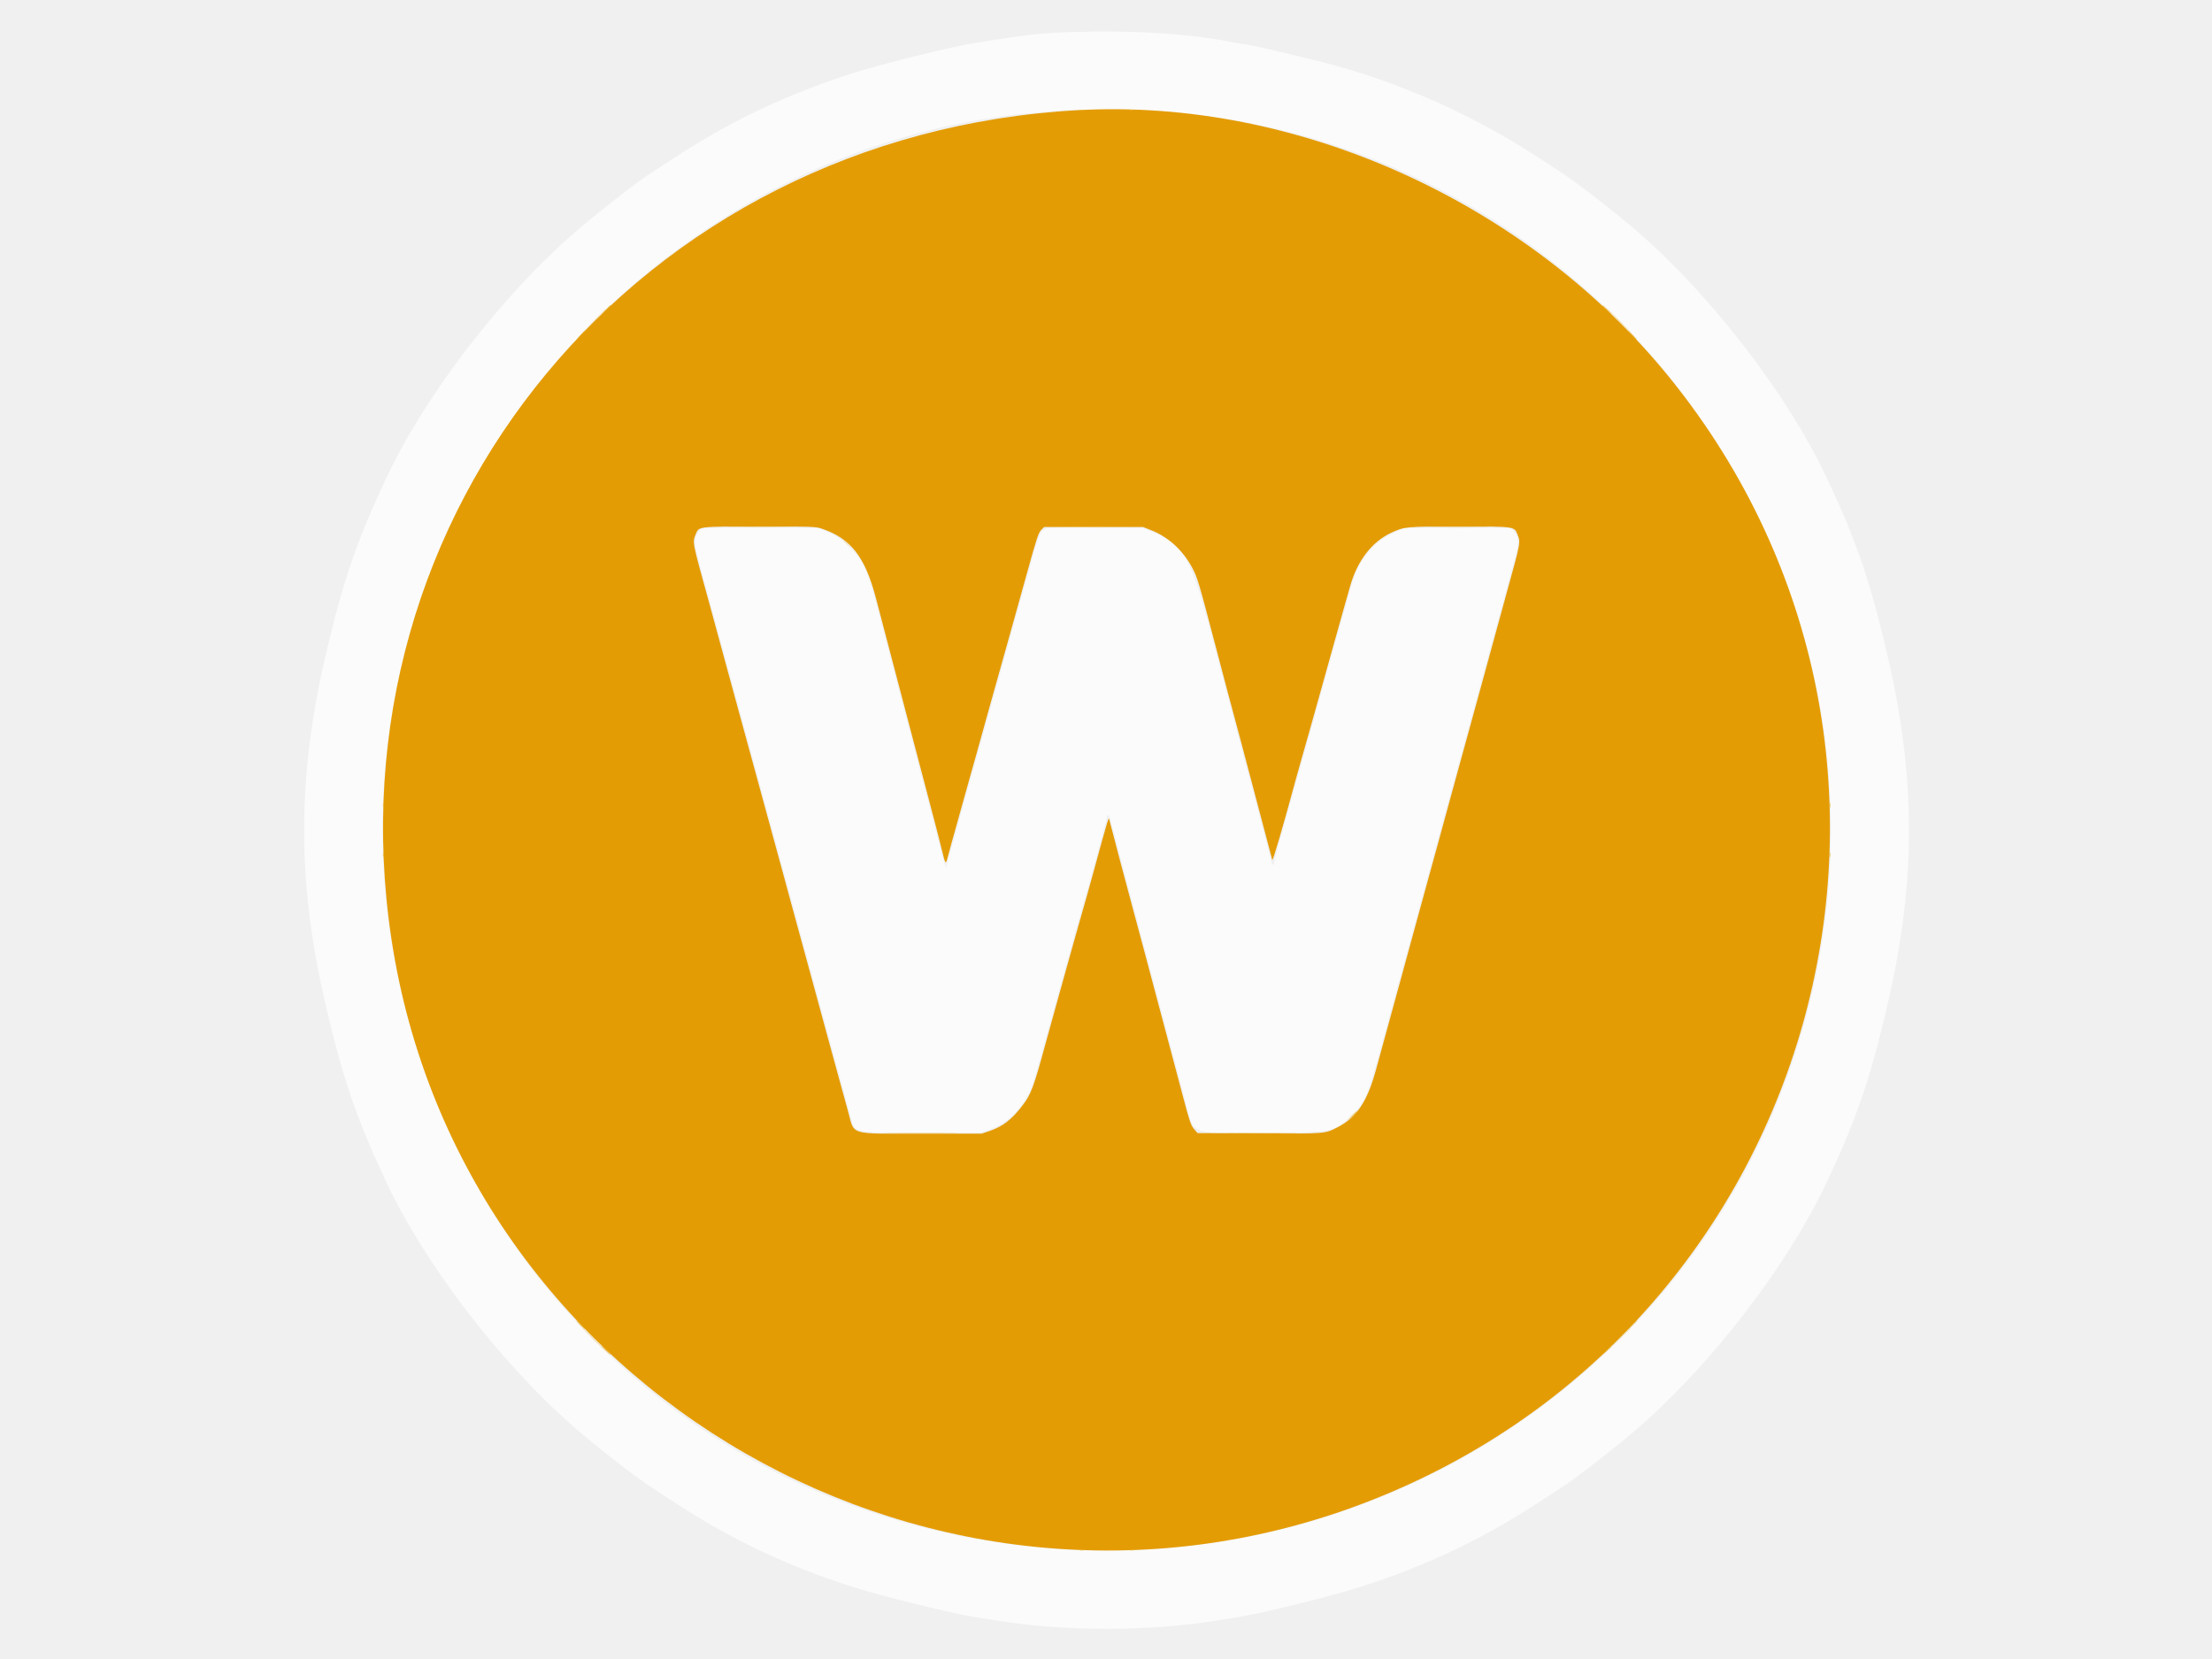
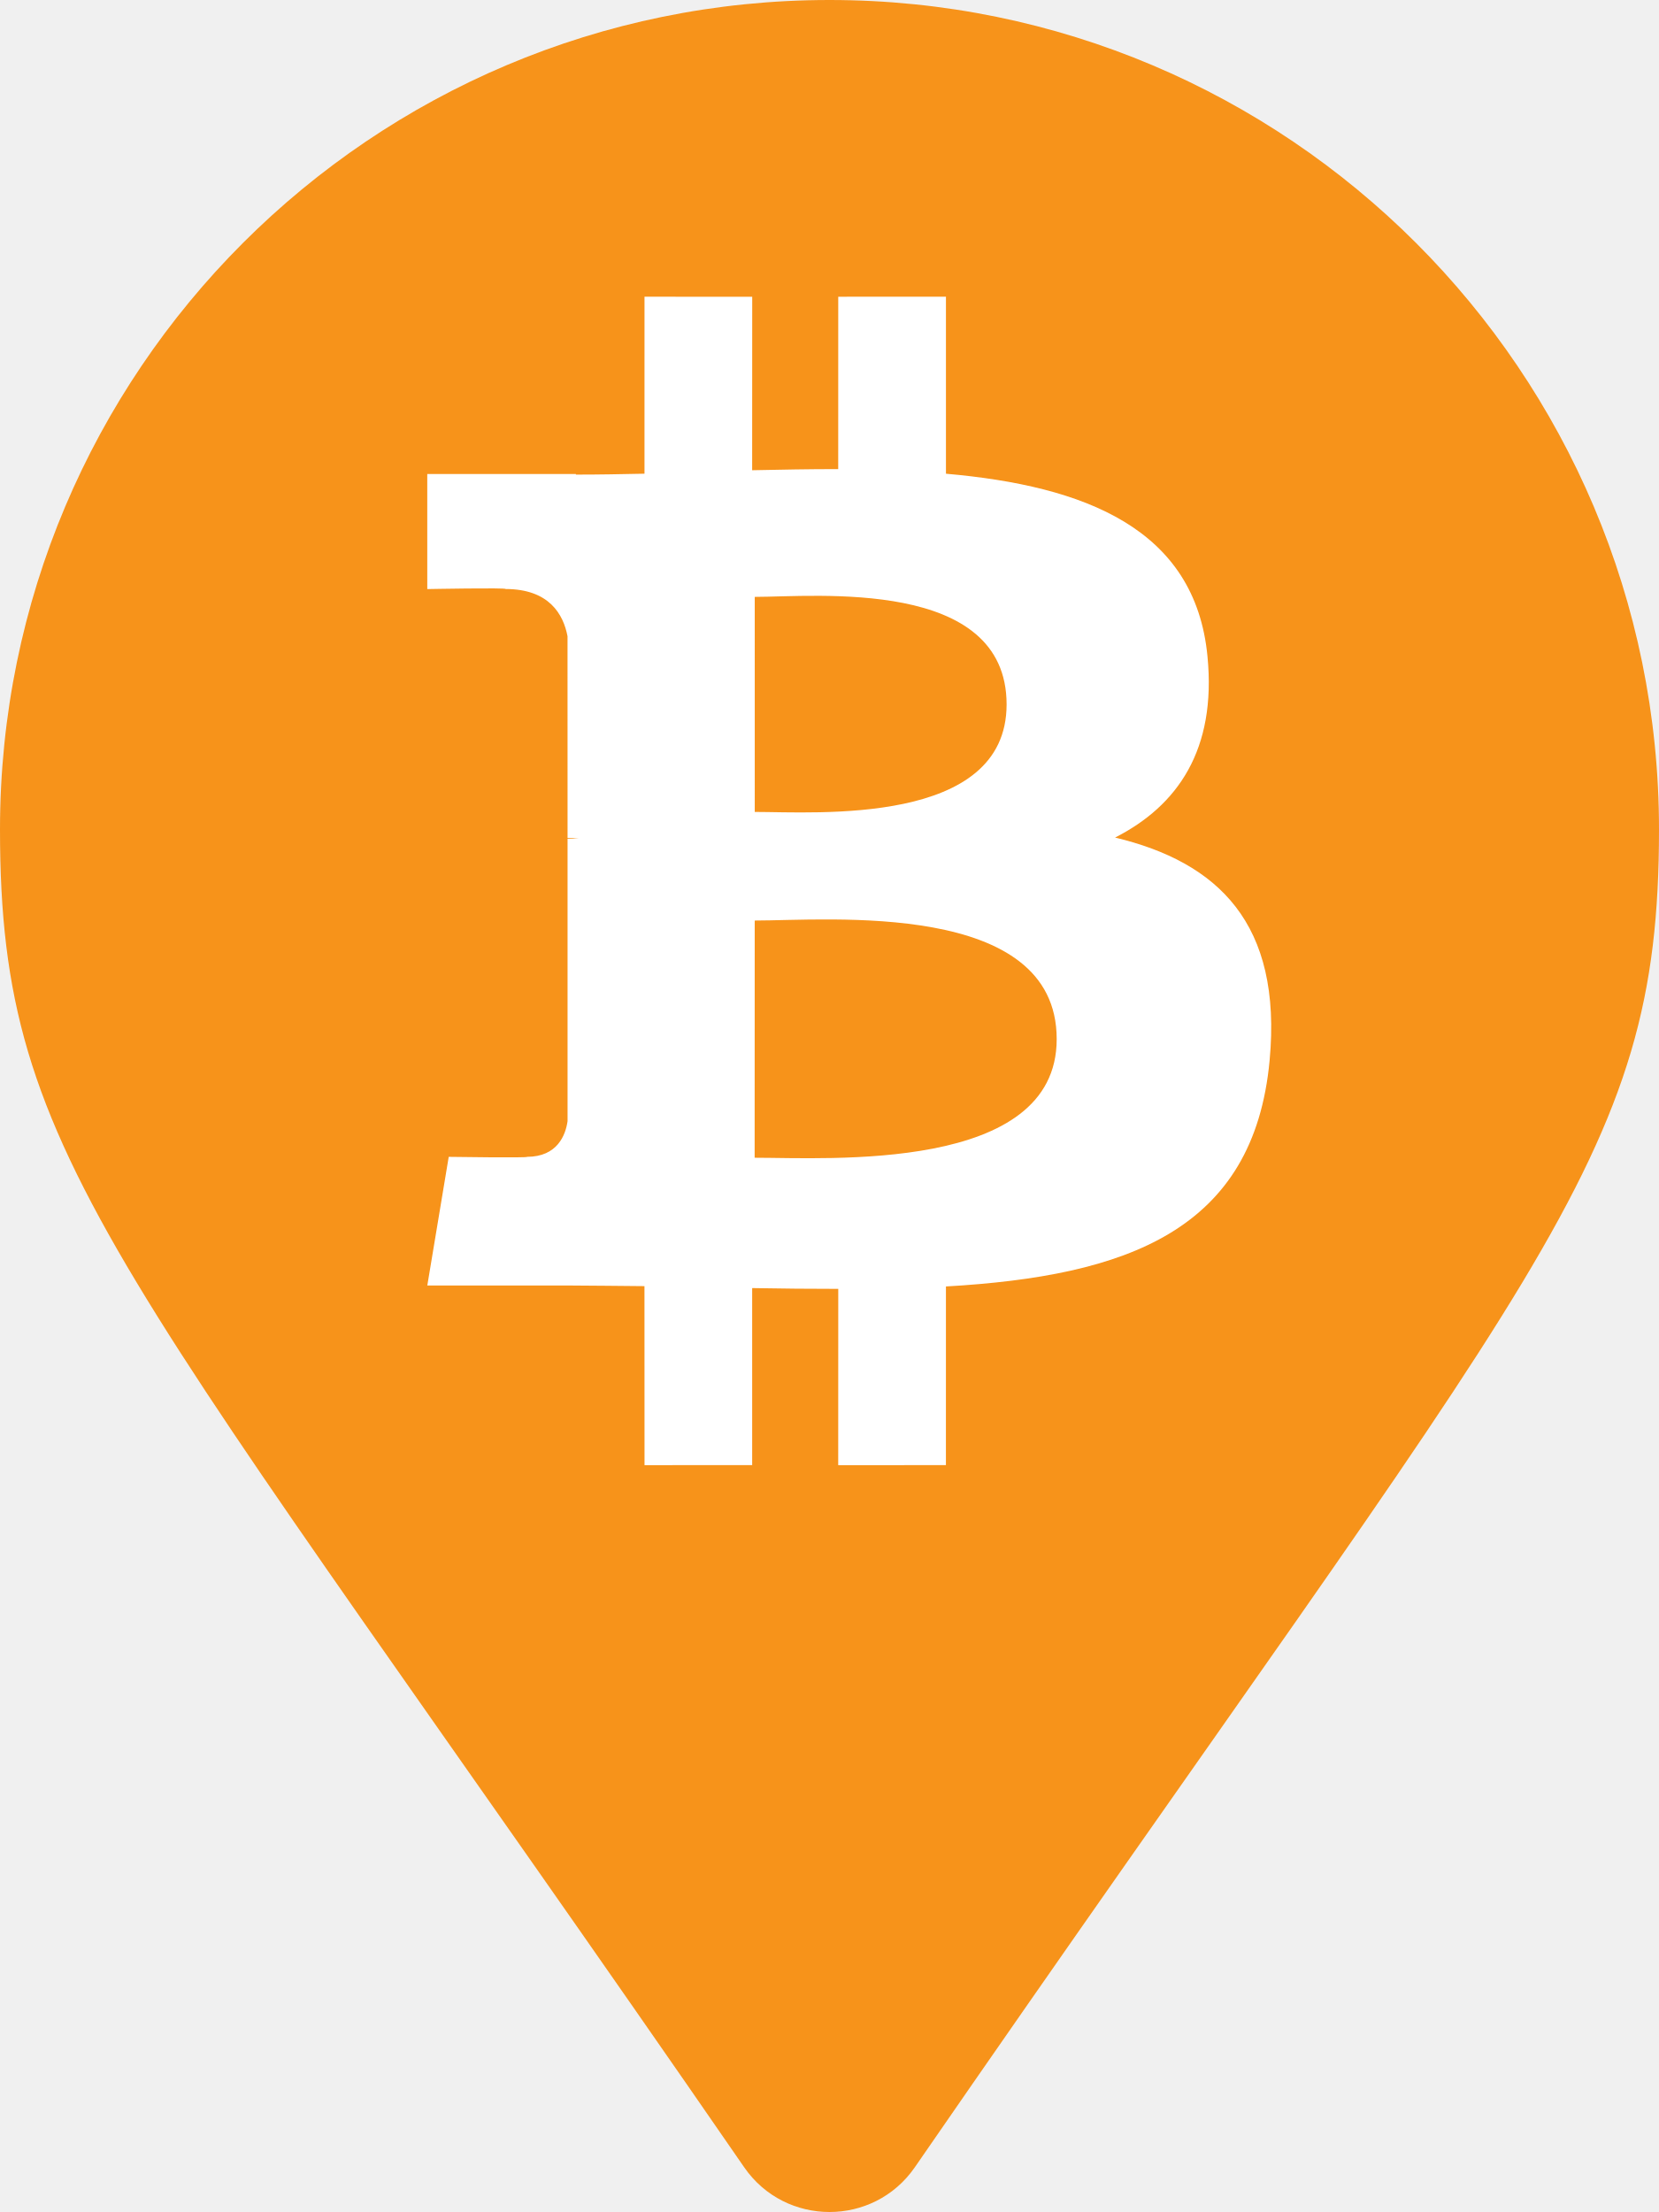
- <svg xmlns="http://www.w3.org/2000/svg" id="svg" version="1.1" width="400" height="300" viewBox="0, 0, 400,300">
-   <g id="svgg">
-     <path id="path0" d="M193.500 5.803 C 188.917 5.955,185.742 6.274,180.565 7.104 C 178.879 7.375,176.870 7.694,176.100 7.815 C 171.981 8.459,159.095 11.651,154.068 13.273 C 142.052 17.148,131.839 22.018,121.622 28.743 C 119.820 29.929,118.198 30.990,118.018 31.100 C 115.622 32.568,107.757 38.676,103.727 42.200 C 90.516 53.751,76.951 71.432,69.970 86.200 C 64.505 97.763,62.011 105.045,58.829 118.739 C 53.723 140.713,53.723 159.487,58.829 181.461 C 62.011 195.155,64.505 202.437,69.970 214.000 C 76.951 228.768,90.516 246.449,103.727 258.000 C 107.757 261.524,115.622 267.632,118.018 269.100 C 118.198 269.210,119.820 270.271,121.622 271.457 C 131.839 278.182,142.052 283.052,154.068 286.927 C 159.094 288.548,171.978 291.740,176.100 292.385 C 176.870 292.506,178.895 292.827,180.600 293.099 C 192.648 295.023,207.552 295.023,219.600 293.099 C 221.305 292.827,223.330 292.506,224.100 292.385 C 228.222 291.740,241.106 288.548,246.132 286.927 C 258.148 283.052,268.361 278.182,278.578 271.457 C 280.380 270.271,282.002 269.210,282.182 269.100 C 284.578 267.632,292.443 261.524,296.473 258.000 C 309.684 246.449,323.249 228.768,330.230 214.000 C 335.695 202.437,338.189 195.155,341.371 181.461 C 346.477 159.487,346.477 140.713,341.371 118.739 C 338.189 105.045,335.695 97.763,330.230 86.200 C 323.249 71.432,309.684 53.751,296.473 42.200 C 292.443 38.676,284.578 32.568,282.182 31.100 C 282.002 30.990,280.380 29.929,278.578 28.743 C 266.351 20.694,252.507 14.587,238.600 11.105 C 232.324 9.533,225.680 8.000,225.147 8.000 C 224.861 8.000,224.013 7.871,223.263 7.714 C 215.633 6.111,204.919 5.423,193.500 5.803 M212.600 20.282 C 294.853 28.039,349.399 109.227,325.383 188.153 C 304.650 256.293,232.911 294.912,163.500 275.299 C 93.842 255.617,53.646 181.623,74.817 112.047 C 90.132 61.714,135.863 24.582,187.800 20.306 C 189.835 20.139,191.905 19.967,192.400 19.925 C 194.845 19.717,209.314 19.972,212.600 20.282 M127.078 95.592 C 126.417 95.866,125.857 96.716,125.725 97.648 C 125.600 98.529,125.781 99.327,127.595 105.900 C 128.564 109.410,129.803 113.935,131.098 118.700 C 132.786 124.908,134.956 132.849,136.400 138.100 C 136.853 139.750,137.616 142.540,138.094 144.300 C 139.910 150.988,141.809 157.935,143.422 163.800 C 143.861 165.395,144.610 168.140,145.086 169.900 C 145.563 171.660,146.422 174.810,146.996 176.900 C 148.088 180.881,149.035 184.350,150.490 189.700 C 150.969 191.460,151.784 194.430,152.300 196.300 C 152.816 198.170,153.450 200.504,153.708 201.487 C 154.637 205.028,153.722 204.794,166.648 204.797 L 177.396 204.800 178.934 204.269 C 182.367 203.083,185.361 199.956,186.660 196.200 C 187.174 194.713,187.407 193.906,189.003 188.100 C 189.456 186.450,189.995 184.515,190.200 183.800 C 190.405 183.085,190.990 180.970,191.499 179.100 C 192.009 177.230,192.549 175.295,192.698 174.800 C 192.848 174.305,193.389 172.370,193.902 170.500 C 194.414 168.630,195.089 166.245,195.403 165.200 C 196.269 162.312,200.200 147.930,200.200 147.648 C 200.200 147.274,200.558 147.350,200.681 147.750 C 200.741 147.942,201.647 151.340,202.695 155.300 C 203.743 159.260,205.503 165.875,206.607 170.000 C 209.782 181.860,212.444 191.852,213.987 197.700 C 216.097 205.694,214.326 204.800,228.053 204.800 C 240.970 204.800,241.248 204.749,244.263 201.827 C 246.984 199.190,247.209 198.646,250.309 187.200 C 250.970 184.759,251.758 181.878,253.372 176.000 C 253.810 174.405,254.575 171.615,255.072 169.800 C 255.570 167.985,256.351 165.150,256.808 163.500 C 257.662 160.417,258.414 157.664,259.786 152.600 C 260.219 151.005,260.947 148.350,261.405 146.700 C 261.864 145.050,262.583 142.440,263.004 140.900 C 263.425 139.360,264.142 136.750,264.597 135.100 C 266.405 128.548,267.052 126.181,267.793 123.400 C 268.218 121.805,268.748 119.870,268.970 119.100 C 269.533 117.149,272.705 105.558,274.114 100.300 C 274.698 98.121,274.615 97.047,273.790 96.123 L 273.233 95.500 263.666 95.500 L 254.100 95.500 252.700 96.067 C 250.118 97.113,248.726 98.163,247.128 100.268 C 245.384 102.567,244.992 103.526,243.401 109.400 C 243.059 110.665,242.563 112.420,242.299 113.300 C 241.792 114.989,239.382 123.577,238.784 125.823 C 238.590 126.551,238.015 128.621,237.505 130.423 C 236.995 132.225,236.364 134.465,236.102 135.400 C 235.840 136.335,235.132 138.855,234.527 141.000 C 233.923 143.145,233.141 145.935,232.789 147.200 C 232.438 148.465,231.756 150.883,231.275 152.573 C 230.794 154.264,230.400 155.816,230.400 156.023 C 230.400 156.549,230.067 156.495,229.948 155.950 C 229.841 155.459,223.657 132.116,222.517 127.900 C 222.131 126.470,220.599 120.671,219.113 115.013 C 215.322 100.579,214.108 98.504,208.010 96.036 L 206.700 95.506 198.100 95.451 C 191.474 95.408,189.390 95.453,189.019 95.648 C 188.013 96.176,187.868 96.556,185.900 103.800 C 185.646 104.735,185.105 106.670,184.698 108.100 C 184.291 109.530,183.748 111.465,183.492 112.400 C 182.859 114.712,182.397 116.367,181.400 119.900 C 180.934 121.550,180.392 123.485,180.196 124.200 C 179.999 124.915,179.332 127.300,178.713 129.500 C 178.093 131.700,177.326 134.445,177.007 135.600 C 176.390 137.839,175.796 139.956,174.791 143.500 C 174.448 144.710,173.914 146.645,173.605 147.800 C 173.295 148.955,172.627 151.334,172.121 153.088 C 171.614 154.841,171.200 156.393,171.200 156.538 C 171.200 157.452,170.789 156.402,170.149 153.850 C 169.466 151.129,168.528 147.544,164.592 132.600 C 162.713 125.462,161.204 119.696,159.308 112.400 C 157.124 103.993,156.566 102.454,154.955 100.384 C 153.444 98.443,151.738 97.099,149.585 96.155 L 148.100 95.503 137.800 95.460 C 132.135 95.436,127.310 95.495,127.078 95.592 " stroke="none" fill="#fbfbfb" fill-rule="evenodd" />
-     <path id="path1" d="M195.000 19.917 C 115.775 24.233,59.079 92.701,70.804 169.900 C 83.263 251.934,169.938 301.716,247.600 271.443 C 329.977 239.332,357.382 136.874,301.931 68.317 C 276.283 36.607,234.638 17.758,195.000 19.917 M148.636 95.612 C 153.864 97.373,156.441 100.692,158.410 108.200 C 158.857 109.905,159.847 113.685,160.611 116.600 C 161.374 119.515,162.544 123.970,163.211 126.500 C 163.877 129.030,164.905 132.945,165.496 135.200 C 166.086 137.455,167.307 142.090,168.210 145.500 C 169.113 148.910,170.081 152.667,170.360 153.850 C 170.933 156.272,171.034 156.392,171.367 155.050 C 171.497 154.528,171.831 153.290,172.109 152.300 C 172.388 151.310,172.927 149.375,173.308 148.000 C 173.689 146.625,174.216 144.735,174.480 143.800 C 174.744 142.865,175.248 141.065,175.601 139.800 C 175.954 138.535,176.510 136.555,176.837 135.400 C 177.470 133.165,178.165 130.664,178.698 128.700 C 178.878 128.040,179.508 125.790,180.100 123.700 C 180.692 121.610,181.727 117.920,182.401 115.500 C 183.075 113.080,183.841 110.335,184.102 109.400 C 184.364 108.465,185.041 106.035,185.606 104.000 C 187.490 97.217,187.783 96.326,188.309 95.800 L 188.809 95.300 197.755 95.300 L 206.700 95.300 208.140 95.864 C 211.281 97.093,213.928 99.523,215.647 102.755 C 216.516 104.388,216.843 105.485,219.603 116.018 C 221.258 122.333,222.841 128.310,223.121 129.300 C 223.401 130.290,225.064 136.545,226.817 143.200 C 228.571 149.855,230.033 155.386,230.066 155.491 C 230.164 155.796,232.018 149.450,234.330 140.900 C 234.598 139.910,235.180 137.840,235.623 136.300 C 236.066 134.760,236.641 132.735,236.901 131.800 C 237.161 130.865,237.869 128.345,238.474 126.200 C 239.079 124.055,240.261 119.825,241.101 116.800 C 241.940 113.775,242.838 110.580,243.095 109.700 C 243.352 108.820,243.800 107.245,244.089 106.200 C 245.412 101.416,248.047 97.969,251.655 96.302 C 253.972 95.231,254.208 95.210,263.876 95.205 C 273.833 95.199,273.837 95.200,274.368 96.552 C 274.999 98.156,275.096 97.633,272.212 108.100 C 271.303 111.400,270.170 115.540,269.694 117.300 C 269.219 119.060,268.456 121.850,267.998 123.500 C 267.541 125.150,266.775 127.940,266.295 129.700 C 265.816 131.460,264.689 135.555,263.792 138.800 C 262.895 142.045,261.909 145.645,261.602 146.800 C 261.296 147.955,260.620 150.430,260.101 152.300 C 259.582 154.170,258.813 156.960,258.393 158.500 C 257.627 161.308,256.360 165.930,255.077 170.600 C 254.699 171.975,254.086 174.225,253.714 175.600 C 253.343 176.975,252.664 179.450,252.207 181.100 C 251.201 184.733,249.835 189.717,248.808 193.500 C 247.290 199.088,245.371 202.004,242.072 203.736 C 239.562 205.054,240.009 205.016,227.711 204.955 L 216.554 204.900 215.917 204.163 C 215.362 203.521,215.105 202.768,213.940 198.363 C 213.203 195.578,211.662 189.790,210.517 185.500 C 209.371 181.210,207.790 175.270,207.003 172.300 C 206.216 169.330,205.224 165.640,204.799 164.100 C 204.079 161.496,201.029 149.964,200.648 148.408 C 200.462 147.648,200.656 147.024,197.571 158.300 C 196.909 160.720,196.023 163.870,195.603 165.300 C 195.183 166.730,194.510 169.115,194.107 170.600 C 193.704 172.085,193.115 174.200,192.797 175.300 C 192.480 176.400,191.939 178.335,191.595 179.600 C 191.251 180.865,190.715 182.800,190.403 183.900 C 190.091 185.000,189.506 187.115,189.103 188.600 C 186.934 196.598,186.460 197.872,184.893 199.918 C 182.936 202.472,181.343 203.703,178.933 204.523 L 177.530 205.000 166.655 205.000 C 153.352 205.000,154.560 205.355,153.393 201.106 C 153.090 200.003,152.420 197.570,151.904 195.700 C 151.388 193.830,150.568 190.838,150.081 189.050 C 149.595 187.263,148.798 184.338,148.310 182.550 C 147.823 180.763,147.007 177.770,146.497 175.900 C 145.238 171.281,143.907 166.410,143.081 163.400 C 142.704 162.025,141.996 159.415,141.508 157.600 C 141.021 155.785,139.803 151.330,138.802 147.700 C 137.802 144.070,136.634 139.795,136.208 138.200 C 135.781 136.605,134.561 132.150,133.497 128.300 C 132.432 124.450,131.216 119.995,130.794 118.400 C 130.373 116.805,129.245 112.665,128.288 109.200 C 125.084 97.591,125.196 98.169,125.830 96.556 C 126.368 95.187,126.195 95.207,137.356 95.203 C 146.987 95.200,147.464 95.217,148.636 95.612 " stroke="none" fill="#e49c04" fill-rule="evenodd" />
-     <path id="path2" d="M132.564 95.350 C 135.349 95.381,139.849 95.381,142.564 95.350 C 145.279 95.318,143.000 95.293,137.500 95.293 C 132.000 95.293,129.779 95.318,132.564 95.350 M193.663 95.350 C 195.953 95.382,199.643 95.382,201.863 95.350 C 204.084 95.318,202.210 95.291,197.700 95.291 C 193.190 95.291,191.374 95.318,193.663 95.350 M259.264 95.350 C 261.774 95.382,265.824 95.382,268.264 95.350 C 270.704 95.318,268.650 95.292,263.700 95.292 C 258.750 95.292,256.754 95.318,259.264 95.350 M161.236 204.950 C 164.171 204.981,169.031 204.981,172.036 204.950 C 175.041 204.919,172.640 204.893,166.700 204.893 C 160.760 204.893,158.301 204.919,161.236 204.950 M222.636 204.950 C 225.571 204.981,230.431 204.981,233.436 204.950 C 236.441 204.919,234.040 204.893,228.100 204.893 C 222.160 204.893,219.701 204.919,222.636 204.950 " stroke="none" fill="#eec25e" fill-rule="evenodd" />
-     <path id="path3" d="M107.297 58.050 L 105.100 60.300 107.350 58.103 C 109.440 56.063,109.691 55.800,109.547 55.800 C 109.517 55.800,108.505 56.813,107.297 58.050 M292.700 58.000 C 293.906 59.210,294.938 60.200,294.993 60.200 C 295.048 60.200,294.106 59.210,292.900 58.000 C 291.694 56.790,290.662 55.800,290.607 55.800 C 290.552 55.800,291.494 56.790,292.700 58.000 M152.600 97.863 C 152.600 97.897,152.893 98.190,153.250 98.513 L 153.900 99.100 153.313 98.450 C 152.765 97.844,152.600 97.708,152.600 97.863 M244.400 201.700 C 243.914 202.195,243.562 202.600,243.617 202.600 C 243.672 202.600,244.114 202.195,244.600 201.700 C 245.086 201.205,245.438 200.800,245.383 200.800 C 245.328 200.800,244.886 201.205,244.400 201.700 M107.300 242.200 C 108.506 243.410,109.538 244.400,109.593 244.400 C 109.648 244.400,108.706 243.410,107.500 242.200 C 106.294 240.990,105.262 240.000,105.207 240.000 C 105.152 240.000,106.094 240.990,107.300 242.200 M292.697 242.250 L 290.500 244.500 292.750 242.303 C 293.988 241.095,295.000 240.083,295.000 240.053 C 295.000 239.909,294.737 240.160,292.697 242.250 " stroke="none" fill="#f4dba0" fill-rule="evenodd" />
-     <path id="path4" d="M195.250 19.938 C 195.442 19.988,195.758 19.988,195.950 19.938 C 196.143 19.888,195.985 19.846,195.600 19.846 C 195.215 19.846,195.058 19.888,195.250 19.938 M204.250 19.938 C 204.442 19.988,204.758 19.988,204.950 19.938 C 205.143 19.888,204.985 19.846,204.600 19.846 C 204.215 19.846,204.058 19.888,204.250 19.938 M109.491 56.050 L 108.700 56.900 109.550 56.109 C 110.340 55.374,110.492 55.200,110.341 55.200 C 110.308 55.200,109.925 55.583,109.491 56.050 M290.500 56.000 C 290.930 56.440,291.326 56.800,291.381 56.800 C 291.436 56.800,291.130 56.440,290.700 56.000 C 290.270 55.560,289.874 55.200,289.819 55.200 C 289.764 55.200,290.070 55.560,290.500 56.000 M104.891 60.650 L 104.100 61.500 104.950 60.709 C 105.740 59.974,105.892 59.800,105.741 59.800 C 105.708 59.800,105.325 60.183,104.891 60.650 M295.100 60.600 C 295.530 61.040,295.926 61.400,295.981 61.400 C 296.036 61.400,295.730 61.040,295.300 60.600 C 294.870 60.160,294.474 59.800,294.419 59.800 C 294.364 59.800,294.670 60.160,295.100 60.600 M69.246 145.600 C 69.246 145.985,69.288 146.143,69.338 145.950 C 69.388 145.758,69.388 145.442,69.338 145.250 C 69.288 145.058,69.246 145.215,69.246 145.600 M330.846 145.600 C 330.846 145.985,330.888 146.143,330.938 145.950 C 330.988 145.758,330.988 145.442,330.938 145.250 C 330.888 145.058,330.846 145.215,330.846 145.600 M69.246 154.600 C 69.246 154.985,69.288 155.143,69.338 154.950 C 69.388 154.758,69.388 154.442,69.338 154.250 C 69.288 154.058,69.246 154.215,69.246 154.600 M330.846 154.600 C 330.846 154.985,330.888 155.143,330.938 154.950 C 330.988 154.758,330.988 154.442,330.938 154.250 C 330.888 154.058,330.846 154.215,330.846 154.600 M244.589 201.750 L 243.900 202.500 244.650 201.811 C 245.348 201.169,245.492 201.000,245.339 201.000 C 245.306 201.000,244.968 201.338,244.589 201.750 M104.900 239.600 C 105.330 240.040,105.726 240.400,105.781 240.400 C 105.836 240.400,105.530 240.040,105.100 239.600 C 104.670 239.160,104.274 238.800,104.219 238.800 C 104.164 238.800,104.470 239.160,104.900 239.600 M295.091 239.650 L 294.300 240.500 295.150 239.709 C 295.940 238.974,296.092 238.800,295.941 238.800 C 295.908 238.800,295.525 239.183,295.091 239.650 M109.500 244.200 C 109.930 244.640,110.326 245.000,110.381 245.000 C 110.436 245.000,110.130 244.640,109.700 244.200 C 109.270 243.760,108.874 243.400,108.819 243.400 C 108.764 243.400,109.070 243.760,109.500 244.200 M290.491 244.250 L 289.700 245.100 290.550 244.309 C 291.340 243.574,291.492 243.400,291.341 243.400 C 291.308 243.400,290.925 243.782,290.491 244.250 M195.250 280.338 C 195.442 280.388,195.758 280.388,195.950 280.338 C 196.143 280.288,195.985 280.246,195.600 280.246 C 195.215 280.246,195.058 280.288,195.250 280.338 M204.250 280.338 C 204.442 280.388,204.758 280.388,204.950 280.338 C 205.143 280.288,204.985 280.246,204.600 280.246 C 204.215 280.246,204.058 280.288,204.250 280.338 " stroke="none" fill="#ecb435" fill-rule="evenodd" />
+ <svg xmlns="http://www.w3.org/2000/svg" aria-hidden="true" focusable="false" role="img" viewBox="0 0 384 512">
+   <path fill="#F7931A" d="M172.268 501.67C26.97 291.031 0 269.413 0 192 0 85.961 85.961 0 192 0s192 85.961 192 192c0 77.413-26.97 99.031-172.268 309.67-9.535 13.774-29.93 13.773-39.464 0z" />
+   <g transform="translate(-83, 40) rotate(-14 0 0) scale(14 14)">
+     <path fill="#FFF" fill-rule="nonzero" d="M23.189 14.02c.314-2.096-1.283-3.223-3.465-3.975l.708-2.84-1.728-.43-.69 2.765c-.454-.114-.92-.22-1.385-.326l.695-2.783L15.596 6l-.708 2.839c-.376-.086-.746-.17-1.104-.26l.002-.009-2.384-.595-.46 1.846s1.283.294 1.256.312c.7.175.826.638.805 1.006l-.806 3.235c.048.012.11.03.18.057l-.183-.045-1.13 4.532c-.086.212-.303.531-.793.41.018.025-1.256-.313-1.256-.313l-.858 1.978 2.25.561c.418.105.828.215 1.231.318l-.715 2.872 1.727.43.708-2.84c.472.127.93.245 1.378.357l-.706 2.828 1.728.43.715-2.866c2.948.558 5.164.333 6.097-2.333.752-2.146-.037-3.385-1.588-4.192 1.13-.26 1.98-1.003 2.207-2.538zm-3.95 5.538c-.533 2.147-4.148.986-5.32.695l.95-3.805c1.172.293 4.929.872 4.37 3.11zm.535-5.569c-.487 1.953-3.495.96-4.47.717l.86-3.45c.975.243 4.118.696 3.61 2.733z" />
  </g>
</svg>
